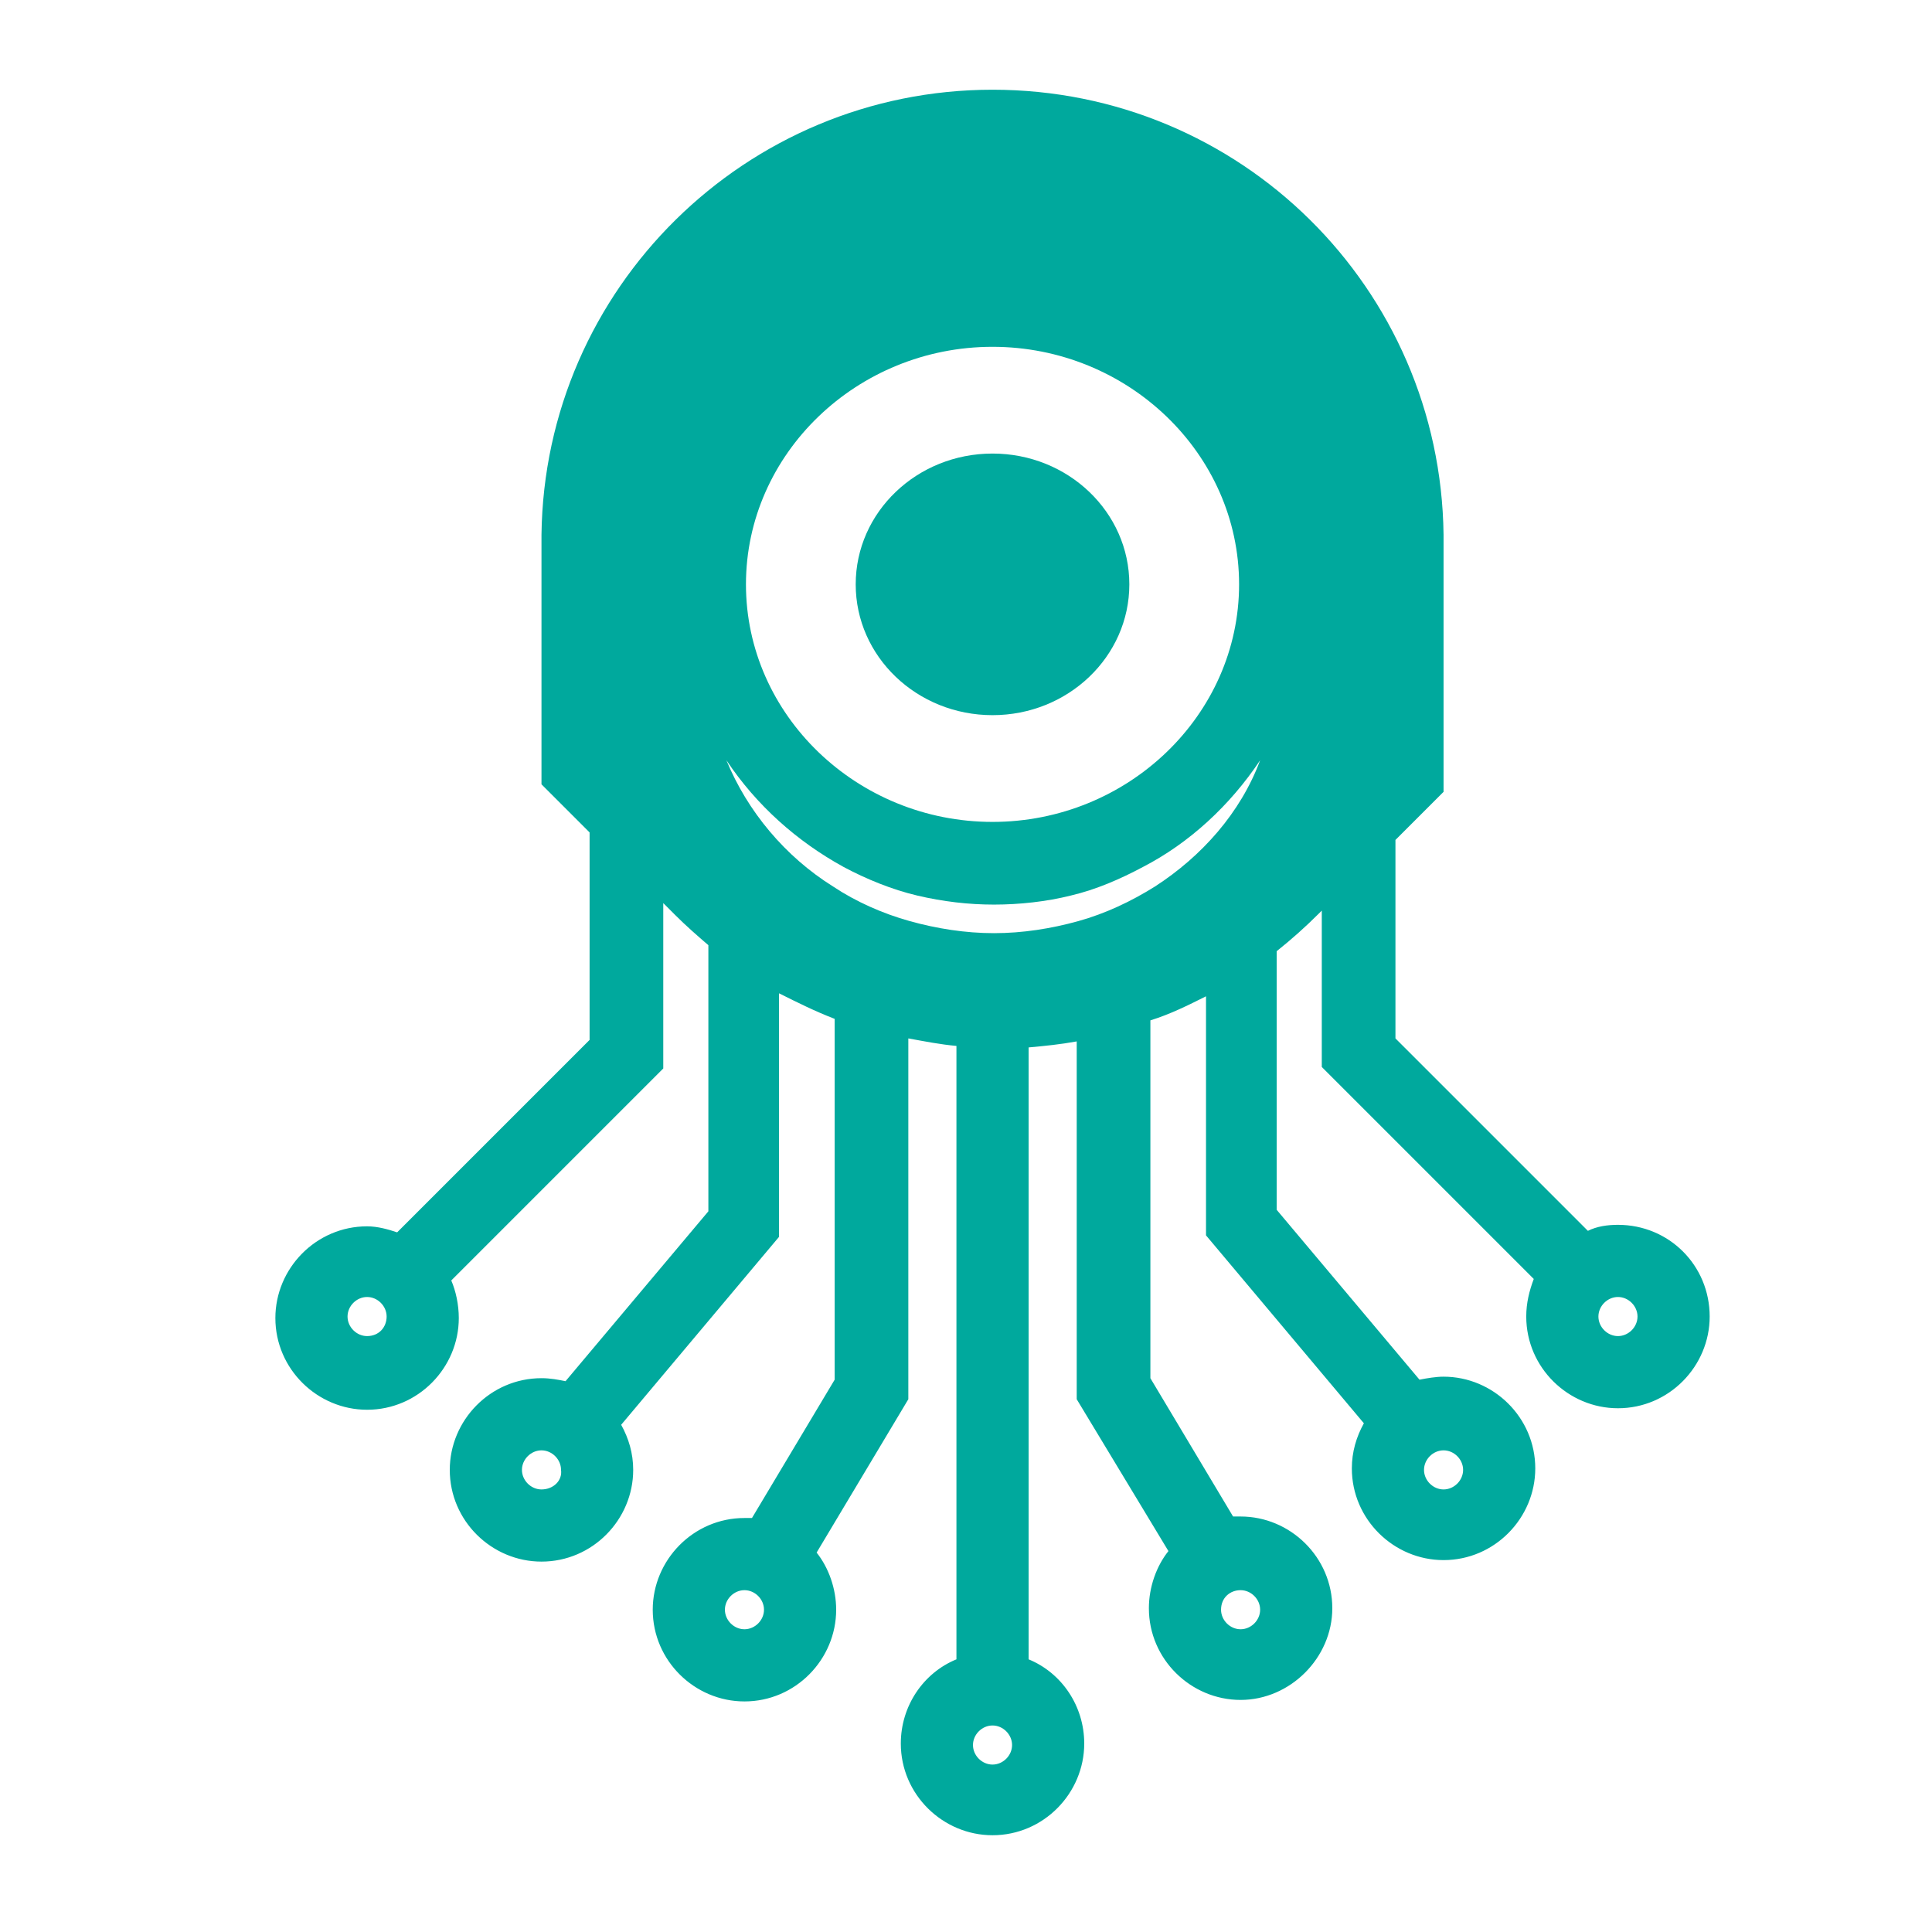
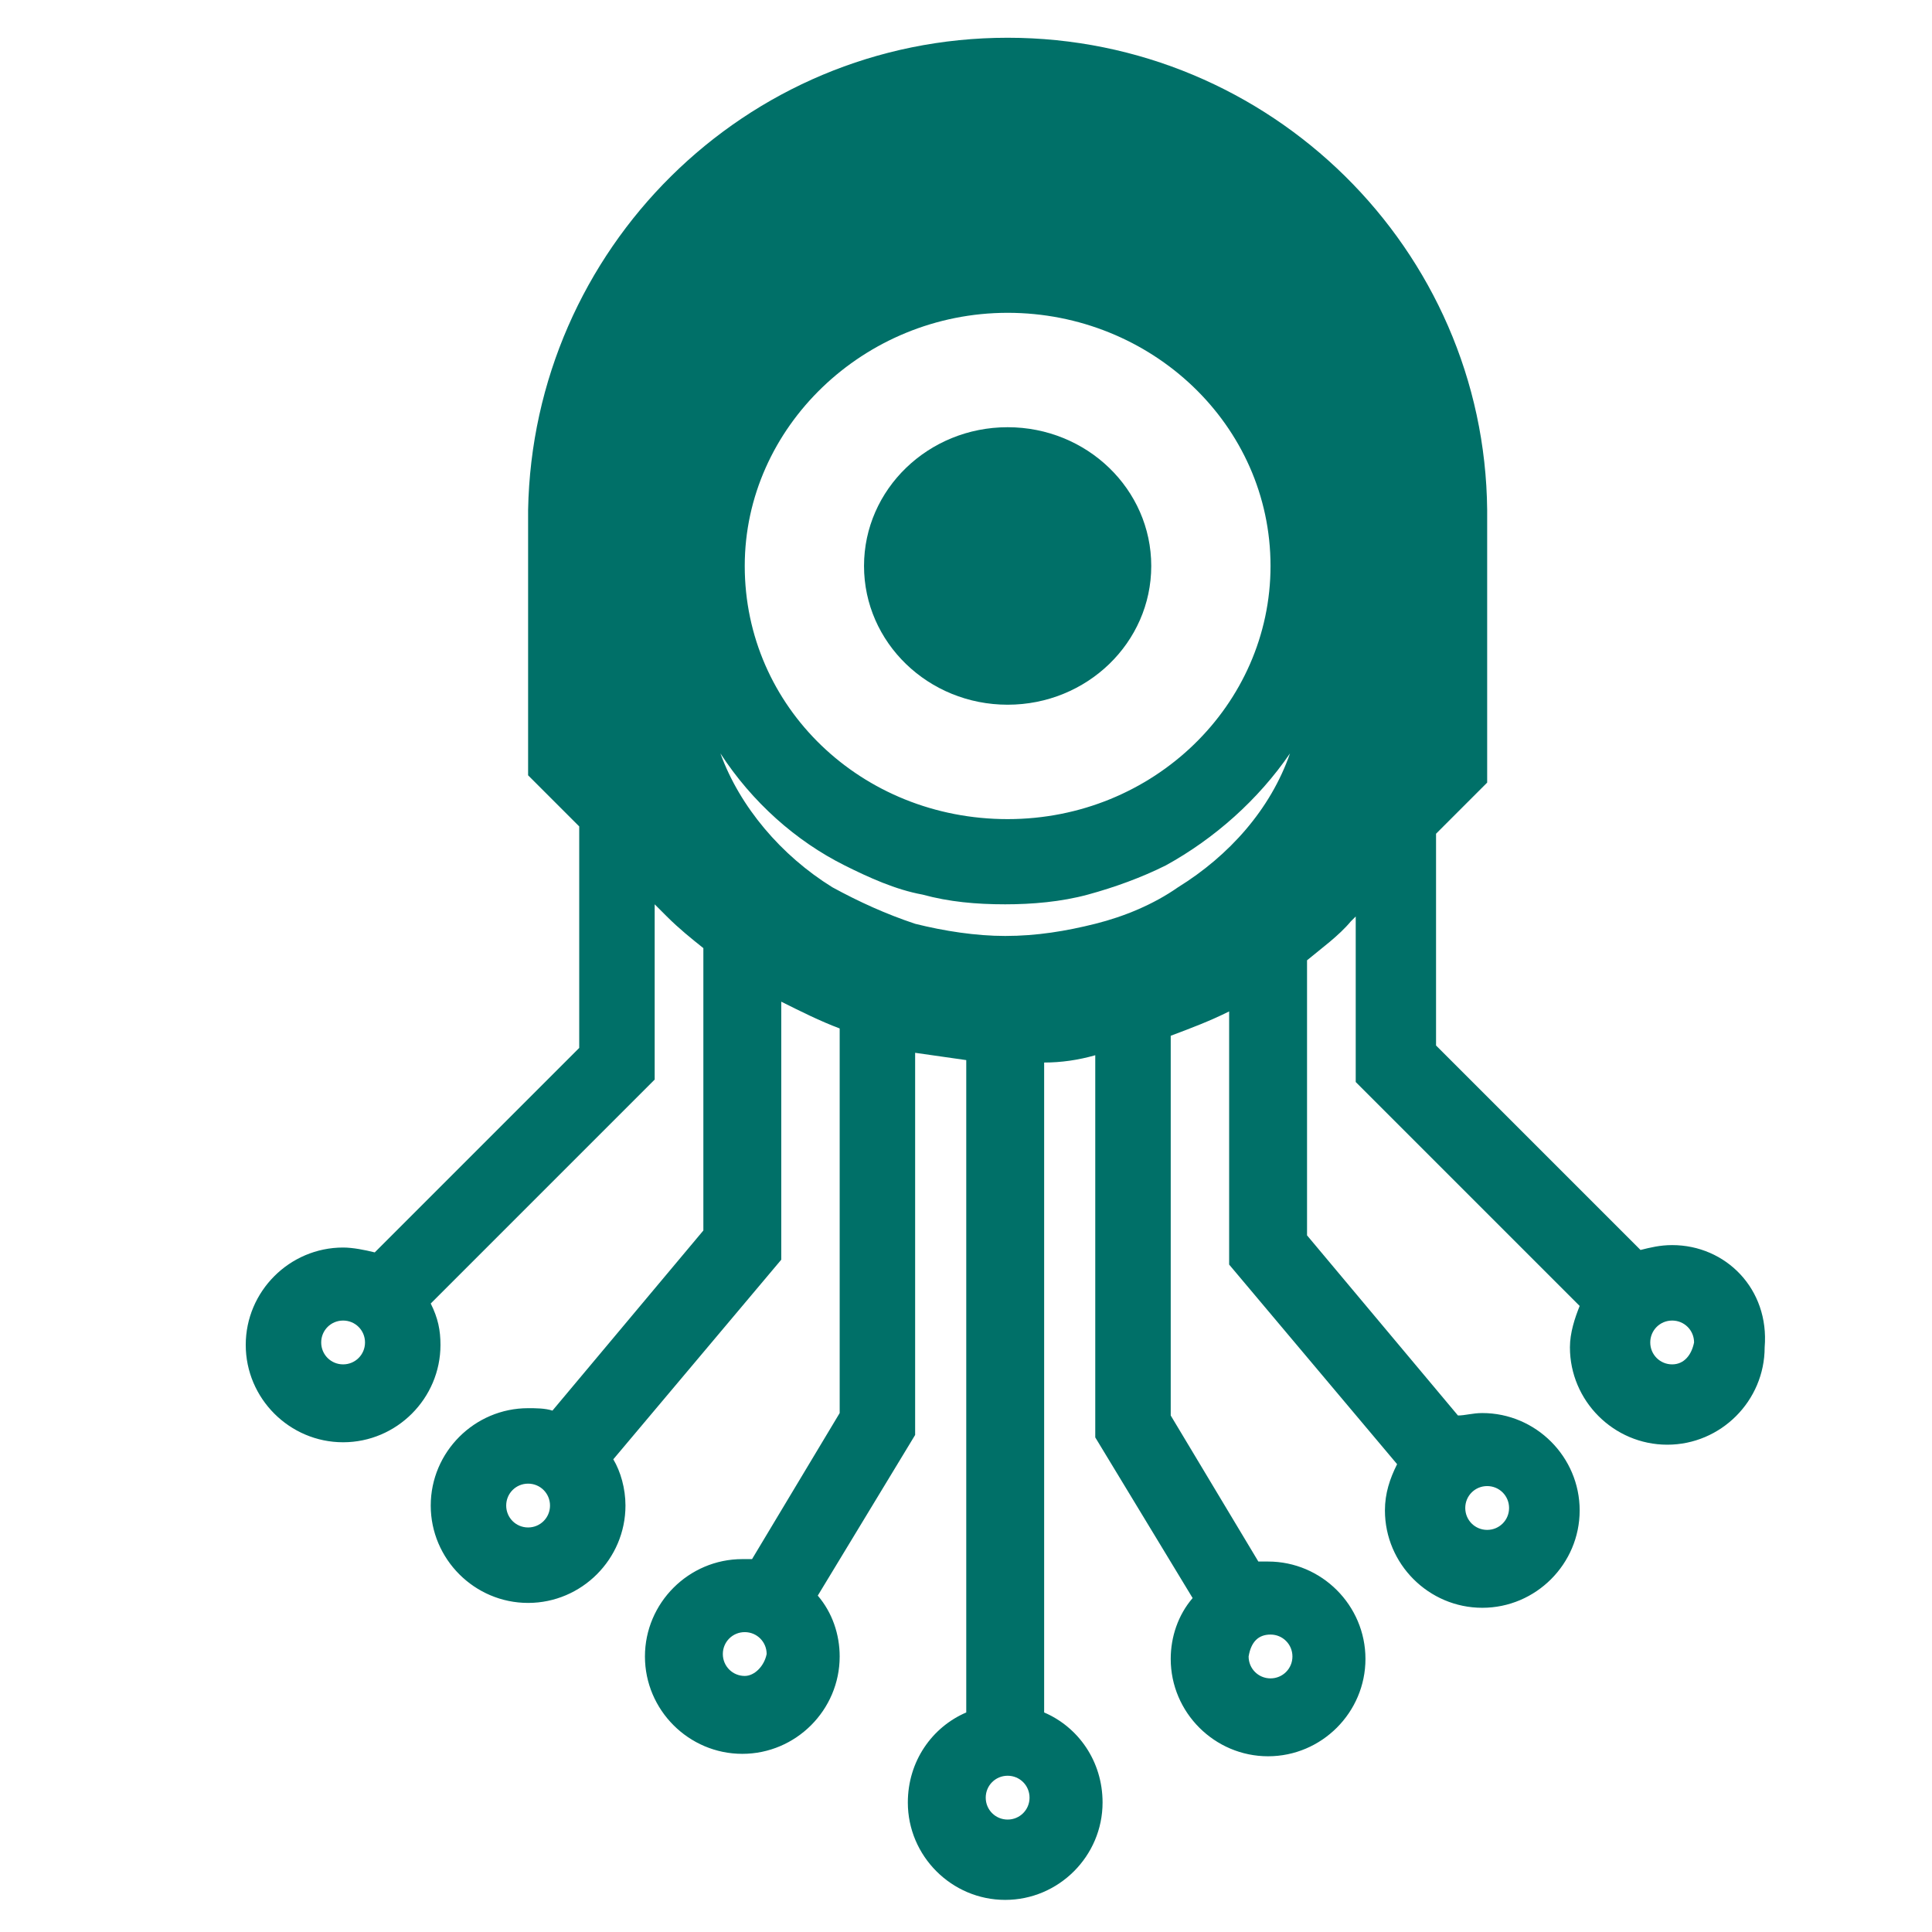
- <svg xmlns="http://www.w3.org/2000/svg" width="34mm" height="34mm" viewBox="0 0 34 34" version="1.1" id="svg4875">
-   <defs id="defs4869" />
-   <g id="layer1" transform="translate(0,-263)">
-     <g transform="matrix(0.2645833,0,0,0.2645833,-167.9003,225.4471)" id="g120">
-       <g id="g114">
-         <ellipse style="fill:#00a99d" id="ellipse112" ry="8.7" rx="9.1" cy="180.8" cx="700.6" class="st16" />
+ <svg xmlns="http://www.w3.org/2000/svg" id="svg1971" version="1.1" viewBox="0 0 21 21" height="21mm" width="21mm">
+   <defs id="defs1965" />
+   <g transform="translate(0,-276)" id="layer1">
+     <g id="g1283" transform="matrix(0.2645833,0,0,0.2645833,-136.1293,181.9541)">
+       <g id="g1277">
+         <ellipse class="st17" cx="555.9" cy="378.7" rx="5.9" ry="5.7" id="ellipse1275" style="fill:#007068" />
      </g>
-       <g id="g118">
-         <path style="fill:#00a99d" id="path116" d="m 742.2,223.4 c -0.7,0 -1.4,0.1 -2,0.4 L 727.4,211 v -13.2 l 3.2,-3.2 v -17.1 0 c -0.2,-16.4 -13.5,-29.6 -30,-29.6 -16.4,0 -29.8,13.2 -30,29.6 v 0 16.6 l 3.2,3.2 v 13.8 L 661,223.9 c -0.6,-0.2 -1.3,-0.4 -2,-0.4 -3.4,0 -6.1,2.8 -6.1,6.1 0,3.4 2.8,6.1 6.1,6.1 3.4,0 6.1,-2.8 6.1,-6.1 0,-0.9 -0.2,-1.8 -0.5,-2.5 L 678.7,213 v -11 l 0.8,0.8 c 0.7,0.7 1.5,1.4 2.2,2 v 17.7 l -9.5,11.3 c -0.5,-0.1 -1,-0.2 -1.6,-0.2 -3.4,0 -6.1,2.8 -6.1,6.1 0,3.4 2.8,6.1 6.1,6.1 3.4,0 6.1,-2.8 6.1,-6.1 0,-1.1 -0.3,-2.1 -0.8,-3 l 10.5,-12.5 V 208 c 1.2,0.6 2.4,1.2 3.7,1.7 v 24 l -5.5,9.2 c -0.2,0 -0.4,0 -0.5,0 -3.4,0 -6.1,2.8 -6.1,6.1 0,3.4 2.8,6.1 6.1,6.1 3.4,0 6.1,-2.8 6.1,-6.1 0,-1.4 -0.5,-2.8 -1.3,-3.8 L 695,235 v -24 c 1.1,0.2 2.1,0.4 3.2,0.5 v 40.8 c -2.2,0.9 -3.7,3.1 -3.7,5.6 0,3.4 2.8,6.1 6.1,6.1 3.4,0 6.1,-2.8 6.1,-6.1 0,-2.5 -1.5,-4.7 -3.7,-5.6 v -40.7 c 1.1,-0.1 2.1,-0.2 3.2,-0.4 V 235 l 6.1,10.1 c -0.8,1 -1.3,2.4 -1.3,3.8 0,3.4 2.8,6.1 6.1,6.1 3.3,0 6.1,-2.8 6.1,-6.1 0,-3.4 -2.8,-6.1 -6.1,-6.1 -0.2,0 -0.4,0 -0.5,0 l -5.5,-9.2 v -23.8 c 1.3,-0.4 2.5,-1 3.7,-1.6 v 15.9 l 10.5,12.5 c -0.5,0.9 -0.8,1.9 -0.8,3 0,3.4 2.8,6.1 6.1,6.1 3.4,0 6.1,-2.8 6.1,-6.1 0,-3.4 -2.8,-6.1 -6.1,-6.1 -0.5,0 -1.1,0.1 -1.6,0.2 l -9.5,-11.3 v -17.2 c 1,-0.8 1.9,-1.6 2.8,-2.5 l 0.2,-0.2 v 10.4 l 14.1,14.1 c -0.3,0.8 -0.5,1.6 -0.5,2.5 0,3.4 2.8,6.1 6.1,6.1 3.4,0 6.1,-2.8 6.1,-6.1 0,-3.4 -2.7,-6.1 -6.1,-6.1 z m -83.2,7.4 c -0.7,0 -1.3,-0.6 -1.3,-1.3 0,-0.7 0.6,-1.3 1.3,-1.3 0.7,0 1.3,0.6 1.3,1.3 0,0.7 -0.5,1.3 -1.3,1.3 z m 11.6,10.2 c -0.7,0 -1.3,-0.6 -1.3,-1.3 0,-0.7 0.6,-1.3 1.3,-1.3 0.7,0 1.3,0.6 1.3,1.3 0.1,0.7 -0.5,1.3 -1.3,1.3 z m 13.5,9.3 c -0.7,0 -1.3,-0.6 -1.3,-1.3 0,-0.7 0.6,-1.3 1.3,-1.3 0.7,0 1.3,0.6 1.3,1.3 0,0.7 -0.6,1.3 -1.3,1.3 z m 33,-2.6 c 0.7,0 1.3,0.6 1.3,1.3 0,0.7 -0.6,1.3 -1.3,1.3 -0.7,0 -1.3,-0.6 -1.3,-1.3 0,-0.8 0.6,-1.3 1.3,-1.3 z m 13.5,-9.3 c 0.7,0 1.3,0.6 1.3,1.3 0,0.7 -0.6,1.3 -1.3,1.3 -0.7,0 -1.3,-0.6 -1.3,-1.3 0,-0.7 0.6,-1.3 1.3,-1.3 z m -30,-73.4 c 9,0 16.4,7.1 16.4,15.8 0,8.7 -7.4,15.8 -16.4,15.8 -9,0 -16.4,-7.1 -16.4,-15.8 0,-8.7 7.4,-15.8 16.4,-15.8 z m 0,94.3 c -0.7,0 -1.3,-0.6 -1.3,-1.3 0,-0.7 0.6,-1.3 1.3,-1.3 0.7,0 1.3,0.6 1.3,1.3 0,0.7 -0.6,1.3 -1.3,1.3 z m 10.8,-58.4 c -1.6,1 -3.3,1.8 -5.1,2.3 -1.8,0.5 -3.7,0.8 -5.6,0.8 -1.9,0 -3.8,-0.3 -5.6,-0.8 -1.8,-0.5 -3.6,-1.3 -5.1,-2.3 -3.2,-2 -5.7,-5 -7.1,-8.4 2,3 4.7,5.4 7.8,7.1 1.5,0.8 3.2,1.5 4.9,1.9 1.7,0.4 3.4,0.6 5.1,0.6 1.7,0 3.5,-0.2 5.1,-0.6 1.7,-0.4 3.3,-1.1 4.8,-1.9 3.1,-1.6 5.8,-4.1 7.8,-7.1 -1.3,3.5 -3.9,6.4 -7,8.4 z m 30.8,29.9 c -0.7,0 -1.3,-0.6 -1.3,-1.3 0,-0.7 0.6,-1.3 1.3,-1.3 0.7,0 1.3,0.6 1.3,1.3 0,0.7 -0.6,1.3 -1.3,1.3 z" class="st16" />
+       <g id="g1281">
+         <path class="st17" d="m 583.2,406.6 c -0.5,0 -0.9,0.1 -1.3,0.2 l -8.4,-8.4 v -8.7 l 2.1,-2.1 v -11.2 0 c -0.1,-10.7 -8.9,-19.4 -19.7,-19.4 -10.8,0 -19.5,8.7 -19.7,19.4 v 0 10.9 l 2.1,2.1 v 9.1 l -8.4,8.4 c -0.4,-0.1 -0.9,-0.2 -1.3,-0.2 -2.2,0 -4,1.8 -4,4 0,2.2 1.8,4 4,4 2.2,0 4,-1.8 4,-4 0,-0.6 -0.1,-1.1 -0.4,-1.7 l 9.2,-9.2 v -7.2 l 0.5,0.5 c 0.5,0.5 1,0.9 1.5,1.3 V 406 l -6.2,7.4 c -0.3,-0.1 -0.7,-0.1 -1,-0.1 -2.2,0 -4,1.8 -4,4 0,2.2 1.8,4 4,4 2.2,0 4,-1.8 4,-4 0,-0.7 -0.2,-1.4 -0.5,-1.9 l 6.9,-8.2 v -10.6 c 0.8,0.4 1.6,0.8 2.4,1.1 v 15.8 l -3.6,6 c -0.1,0 -0.2,0 -0.4,0 -2.2,0 -4,1.8 -4,4 0,2.2 1.8,4 4,4 2.2,0 4,-1.8 4,-4 0,-0.9 -0.3,-1.8 -0.9,-2.5 l 4,-6.6 v -15.7 c 0.7,0.1 1.4,0.2 2.1,0.3 v 26.8 c -1.4,0.6 -2.4,2 -2.4,3.7 0,2.2 1.8,4 4,4 2.2,0 4,-1.8 4,-4 0,-1.7 -1,-3.1 -2.4,-3.7 v -26.7 c 0.7,0 1.4,-0.1 2.1,-0.3 v 15.7 l 4,6.6 c -0.6,0.7 -0.9,1.6 -0.9,2.5 0,2.2 1.8,4 4,4 2.2,0 4,-1.8 4,-4 0,-2.2 -1.8,-4 -4,-4 -0.1,0 -0.2,0 -0.4,0 l -3.6,-6 V 398 c 0.8,-0.3 1.6,-0.6 2.4,-1 v 10.4 l 6.9,8.2 c -0.3,0.6 -0.5,1.2 -0.5,1.9 0,2.2 1.8,4 4,4 2.2,0 4,-1.8 4,-4 0,-2.2 -1.8,-4 -4,-4 -0.4,0 -0.7,0.1 -1,0.1 l -6.2,-7.4 v -11.3 c 0.6,-0.5 1.3,-1 1.8,-1.6 l 0.2,-0.2 v 6.8 l 9.2,9.2 c -0.2,0.5 -0.4,1.1 -0.4,1.7 0,2.2 1.8,4 4,4 2.2,0 4,-1.8 4,-4 0.2,-2.4 -1.6,-4.2 -3.8,-4.2 z m -54.6,4.9 c -0.5,0 -0.9,-0.4 -0.9,-0.9 0,-0.5 0.4,-0.9 0.9,-0.9 0.5,0 0.9,0.4 0.9,0.9 0,0.5 -0.4,0.9 -0.9,0.9 z m 7.6,6.7 c -0.5,0 -0.9,-0.4 -0.9,-0.9 0,-0.5 0.4,-0.9 0.9,-0.9 0.5,0 0.9,0.4 0.9,0.9 0,0.5 -0.4,0.9 -0.9,0.9 z m 8.9,6.1 c -0.5,0 -0.9,-0.4 -0.9,-0.9 0,-0.5 0.4,-0.9 0.9,-0.9 0.5,0 0.9,0.4 0.9,0.9 -0.1,0.5 -0.5,0.9 -0.9,0.9 z m 21.6,-1.7 c 0.5,0 0.9,0.4 0.9,0.9 0,0.5 -0.4,0.9 -0.9,0.9 -0.5,0 -0.9,-0.4 -0.9,-0.9 0.1,-0.6 0.4,-0.9 0.9,-0.9 z m 8.9,-6.1 c 0.5,0 0.9,0.4 0.9,0.9 0,0.5 -0.4,0.9 -0.9,0.9 -0.5,0 -0.9,-0.4 -0.9,-0.9 0,-0.5 0.4,-0.9 0.9,-0.9 z m -19.7,-48.2 c 5.9,0 10.8,4.6 10.8,10.4 0,5.7 -4.8,10.4 -10.8,10.4 -6,0 -10.8,-4.6 -10.8,-10.4 0,-5.7 4.9,-10.4 10.8,-10.4 z m 0,61.9 c -0.5,0 -0.9,-0.4 -0.9,-0.9 0,-0.5 0.4,-0.9 0.9,-0.9 0.5,0 0.9,0.4 0.9,0.9 0,0.5 -0.4,0.9 -0.9,0.9 z m 7,-38.3 c -1,0.7 -2.2,1.2 -3.4,1.5 -1.2,0.3 -2.4,0.5 -3.7,0.5 -1.2,0 -2.5,-0.2 -3.7,-0.5 -1.2,-0.4 -2.3,-0.9 -3.4,-1.5 -2.1,-1.3 -3.8,-3.3 -4.6,-5.5 1.3,2 3.1,3.6 5.1,4.6 1,0.5 2.1,1 3.2,1.2 1.1,0.3 2.2,0.4 3.4,0.4 1.1,0 2.3,-0.1 3.4,-0.4 1.1,-0.3 2.2,-0.7 3.2,-1.2 2,-1.1 3.8,-2.7 5.1,-4.6 -0.8,2.3 -2.5,4.2 -4.6,5.5 z m 20.3,19.6 c -0.5,0 -0.9,-0.4 -0.9,-0.9 0,-0.5 0.4,-0.9 0.9,-0.9 0.5,0 0.9,0.4 0.9,0.9 -0.1,0.5 -0.4,0.9 -0.9,0.9 z" id="path1279" style="fill:#007068" />
      </g>
    </g>
  </g>
</svg>
